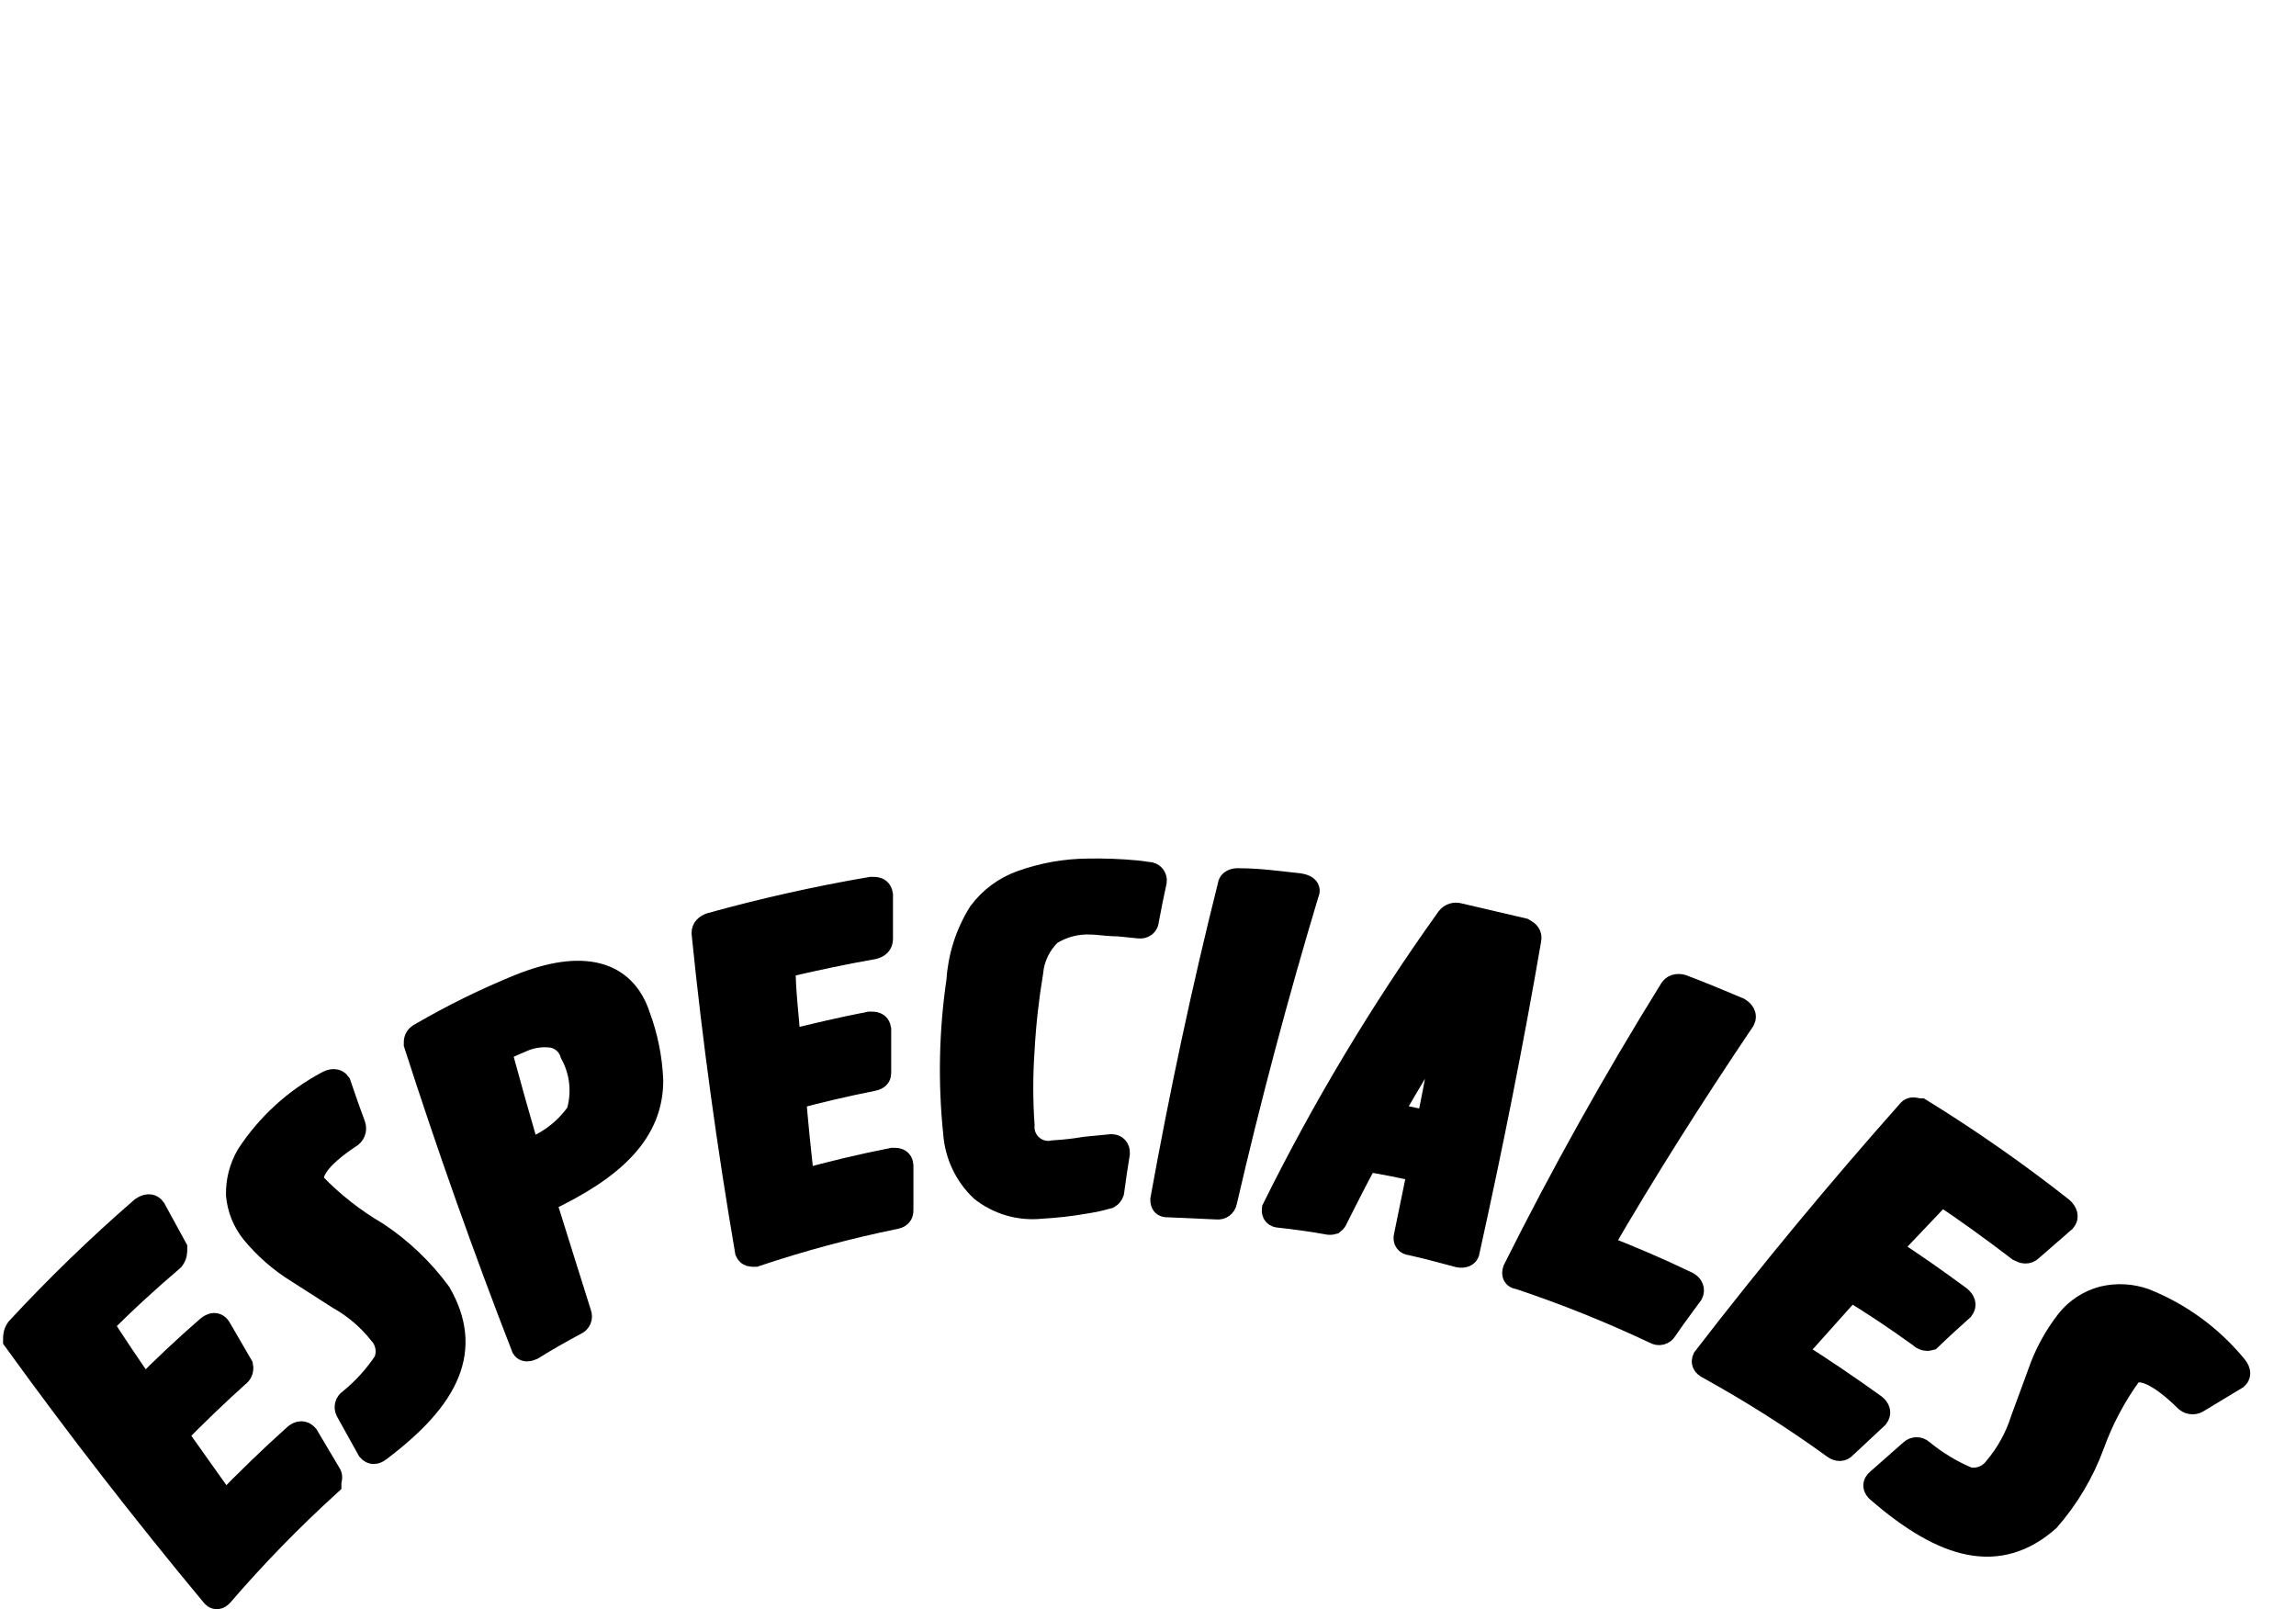
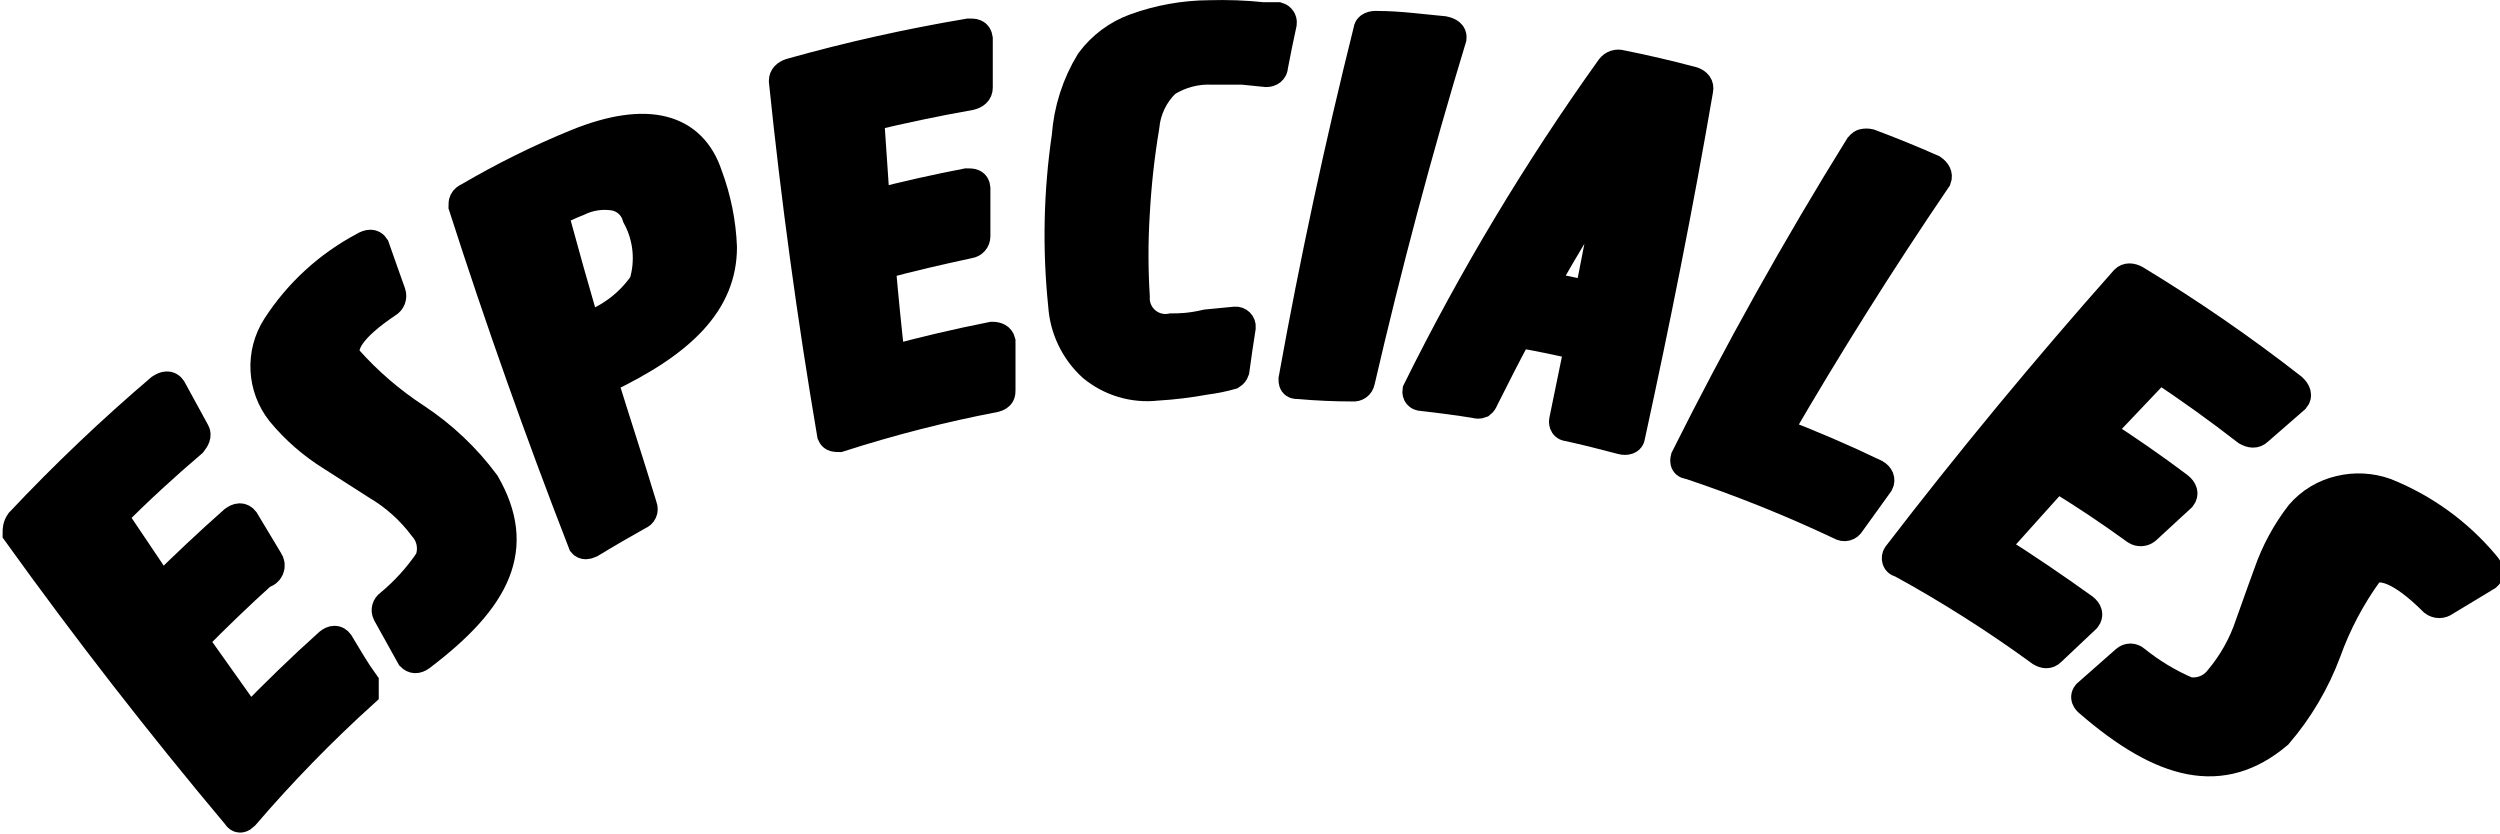
- <svg xmlns="http://www.w3.org/2000/svg" id="Capa_1" data-name="Capa 1" viewBox="0 0 64.06 44.87">
+ <svg xmlns="http://www.w3.org/2000/svg" id="Capa_1" data-name="Capa 1" viewBox="0 0 62.74 20.91">
  <defs>
    <style>.cls-1{stroke:#000;stroke-width:0.75px;}</style>
  </defs>
-   <path class="cls-1" d="M966.11,515.58c-.6.54-1.18,1.1-1.75,1.68.47.66.94,1.32,1.42,2,.65-.67,1.32-1.32,2-1.93.1-.08.18-.08.25,0l.63,1.06c.05.06,0,.14,0,.23a35.29,35.29,0,0,0-3,3.08c-.07.08-.13.09-.19,0q-2.86-3.44-5.5-7.09c0-.07,0-.16.07-.26A44.35,44.35,0,0,1,963.5,511c.12-.08.21-.09.27,0l.59,1.08c0,.09,0,.17-.07.26-.69.59-1.37,1.21-2,1.85.4.62.81,1.23,1.23,1.84.59-.6,1.2-1.17,1.82-1.71.11-.09.19-.1.25,0l.61,1.05A.2.2,0,0,1,966.11,515.58Z" transform="translate(-959.51 -477.24)" />
-   <path class="cls-1" d="M970.06,517.66c-.09.07-.16.07-.22,0l-.6-1.08a.17.17,0,0,1,.06-.22,4.87,4.87,0,0,0,1-1.1.8.8,0,0,0-.14-.85,4,4,0,0,0-1.17-1l-1.14-.73a5,5,0,0,1-1.26-1.1,1.89,1.89,0,0,1-.4-1,2.05,2.05,0,0,1,.28-1.08,6,6,0,0,1,2.18-2c.14-.08.23-.07.28,0,.13.39.27.78.41,1.16a.21.21,0,0,1-.1.25c-.89.59-1.22,1.08-1,1.41A8.23,8.23,0,0,0,970,511.7a6.86,6.86,0,0,1,1.73,1.65C972.61,514.88,972,516.2,970.06,517.66Z" transform="translate(-959.51 -477.24)" />
-   <path class="cls-1" d="M977.64,507.39c0,1.39-1,2.4-3,3.33.33,1.07.67,2.13,1,3.19a.16.16,0,0,1-.09.21c-.41.22-.82.45-1.22.7q-.14.06-.18,0-1.62-4.17-3-8.46c0-.08,0-.16.13-.22a22,22,0,0,1,2.72-1.34c1.78-.72,2.89-.39,3.28.8A5.78,5.78,0,0,1,977.64,507.39Zm-4.24-.86q.39,1.44.81,2.88a2.92,2.92,0,0,0,1.47-1.1,2.2,2.2,0,0,0-.17-1.69.75.75,0,0,0-.58-.52,1.61,1.61,0,0,0-.91.14A5.91,5.91,0,0,0,973.4,506.53Z" transform="translate(-959.51 -477.24)" />
-   <path class="cls-1" d="M983.84,507.31c-.75.15-1.49.32-2.22.52.07.81.15,1.61.24,2.42.85-.24,1.7-.44,2.56-.61.12,0,.19,0,.2.12l0,1.22c0,.09,0,.15-.14.18a33.16,33.16,0,0,0-3.91,1.05c-.1,0-.15,0-.18-.07-.5-2.93-.91-5.89-1.21-8.87,0-.09.06-.15.17-.19a45.28,45.28,0,0,1,4.47-1c.14,0,.21,0,.23.13l0,1.23c0,.1-.06.16-.18.19-.85.15-1.7.33-2.54.53,0,.74.1,1.47.15,2.2.76-.19,1.53-.37,2.3-.52.13,0,.2,0,.22.12v1.21C984,507.22,984,507.28,983.84,507.31Z" transform="translate(-959.51 -477.24)" />
-   <path class="cls-1" d="M990.42,510.59a5.12,5.12,0,0,1-.64.14,10.29,10.29,0,0,1-1.23.14,2.23,2.23,0,0,1-1.62-.47,2.37,2.37,0,0,1-.73-1.55,17.05,17.05,0,0,1,.09-4.24,4,4,0,0,1,.6-1.87,2.43,2.43,0,0,1,1.13-.84,5.57,5.57,0,0,1,1.85-.33,12.15,12.15,0,0,1,1.34.05l.38.05a.14.14,0,0,1,.1.15c-.08.36-.15.72-.22,1.09,0,.1-.08.15-.17.14l-.59-.06c-.31,0-.57-.05-.76-.05a2,2,0,0,0-1.17.31,1.76,1.76,0,0,0-.54,1.12,19.69,19.69,0,0,0-.24,2.18,15,15,0,0,0,0,2.08.76.76,0,0,0,.92.8,8,8,0,0,0,.88-.1l.72-.07c.09,0,.14.05.14.15-.06.36-.11.72-.16,1.08A.19.19,0,0,1,990.42,510.59Z" transform="translate(-959.51 -477.24)" />
-   <path class="cls-1" d="M995.94,502.14q-1.29,4.29-2.29,8.62a.16.16,0,0,1-.18.13l-1.35-.06c-.1,0-.14,0-.14-.12.53-2.93,1.15-5.85,1.88-8.76,0-.08.1-.12.23-.11.55,0,1.1.08,1.66.14C995.89,502,996,502.05,995.94,502.14Z" transform="translate(-959.51 -477.24)" />
-   <path class="cls-1" d="M1002.14,503.44c-.5,2.91-1.08,5.81-1.72,8.7,0,.08-.09.11-.2.09-.45-.12-.89-.24-1.34-.34-.09,0-.13-.07-.11-.14l.39-1.9c-.52-.11-1-.21-1.55-.3-.3.55-.58,1.1-.86,1.66a.21.21,0,0,1-.07.1.24.24,0,0,1-.13,0c-.44-.08-.89-.14-1.34-.19-.09,0-.13-.05-.12-.13a58.49,58.49,0,0,1,4.86-8.1.23.23,0,0,1,.25-.08l1.8.42C1002.11,503.29,1002.16,503.35,1002.14,503.44Zm-2.11,1.93q-.94,1.5-1.8,3l1.17.24Q999.73,507,1000,505.37Z" transform="translate(-959.51 -477.24)" />
-   <path class="cls-1" d="M1008.11,505.67c-1.4,2.08-2.75,4.2-4,6.36.83.32,1.65.67,2.46,1.06.1.06.13.14.09.22-.24.33-.49.66-.72,1a.16.16,0,0,1-.23.06,34.42,34.42,0,0,0-3.81-1.53q-.14,0-.09-.15,2-4,4.37-7.82a.18.18,0,0,1,.09-.07.3.3,0,0,1,.15,0c.53.2,1.06.42,1.58.64C1008.11,505.51,1008.15,505.59,1008.11,505.67Z" transform="translate(-959.51 -477.24)" />
-   <path class="cls-1" d="M1013.13,514.49c-.65-.47-1.3-.91-2-1.33l-1.62,1.81c.77.48,1.53,1,2.27,1.53q.15.12.06.24l-.9.84c-.05.06-.13.07-.23,0a33.79,33.79,0,0,0-3.53-2.24c-.09-.05-.11-.1-.08-.17q2.73-3.54,5.72-6.91c.06-.06.15,0,.26,0A42,42,0,0,1,1017,511c.11.1.13.19.07.26l-.93.81c-.07.07-.16.06-.27,0-.72-.55-1.45-1.08-2.2-1.58l-1.52,1.6c.68.44,1.35.91,2,1.39.11.09.13.17.07.25-.3.27-.6.54-.89.82A.2.2,0,0,1,1013.13,514.49Z" transform="translate(-959.51 -477.24)" />
-   <path class="cls-1" d="M1011.94,518.8c-.08-.07-.1-.14,0-.22l.93-.82a.17.17,0,0,1,.23,0,5.24,5.24,0,0,0,1.31.79.82.82,0,0,0,.81-.31,4,4,0,0,0,.76-1.38c.24-.64.39-1.07.47-1.28a5,5,0,0,1,.8-1.47,1.81,1.81,0,0,1,.95-.61,2,2,0,0,1,1.13.06,6.23,6.23,0,0,1,2.49,1.81q.16.18.06.27l-1.06.64a.22.22,0,0,1-.27,0c-.8-.79-1.36-1-1.64-.74a8,8,0,0,0-1.06,2,6.63,6.63,0,0,1-1.23,2.07C1015.28,520.79,1013.8,520.41,1011.94,518.8Z" transform="translate(-959.51 -477.24)" />
-   <text x="-959.51" y="-477.24" />
+   <path class="cls-1" d="M946.77,668.65c-.6.54-1.18,1.1-1.75,1.68.47.66.94,1.32,1.42,2,.65-.67,1.32-1.32,2-1.93.1-.08.18-.08.24,0,.21.35.42.71.63,1,0,.07,0,.15,0,.24a33.94,33.94,0,0,0-3,3.08c-.07.07-.13.09-.18,0q-2.88-3.43-5.51-7.09c0-.07,0-.16.07-.26a44.35,44.35,0,0,1,3.52-3.35c.12-.08.21-.09.27,0l.59,1.08c.05.08,0,.17-.07.26-.69.59-1.37,1.21-2,1.85l1.23,1.83c.59-.59,1.2-1.16,1.82-1.71.11-.08.19-.09.26,0l.6,1A.2.2,0,0,1,946.77,668.65Z" transform="translate(-940.18 -654.26)" />
+   <path class="cls-1" d="M950.73,670.73c-.1.07-.17.06-.23,0l-.6-1.08a.17.17,0,0,1,.06-.22,5.27,5.27,0,0,0,1-1.1.82.82,0,0,0-.15-.85,4,4,0,0,0-1.17-1.05l-1.14-.73a5.17,5.17,0,0,1-1.26-1.1,1.84,1.84,0,0,1-.11-2.14,5.87,5.87,0,0,1,2.18-2c.13-.08.22-.08.27,0,.14.39.27.78.41,1.16a.2.2,0,0,1-.09.24c-.9.6-1.23,1.09-1,1.42a8.53,8.53,0,0,0,1.72,1.48,6.87,6.87,0,0,1,1.73,1.64C953.27,668,952.66,669.27,950.73,670.73Z" transform="translate(-940.18 -654.26)" />
+   <path class="cls-1" d="M958.3,660.46c0,1.38-1,2.39-3,3.33.33,1.07.68,2.13,1,3.19a.15.15,0,0,1-.09.2c-.41.23-.81.46-1.22.71q-.13.06-.18,0-1.62-4.17-3-8.46c0-.09,0-.16.14-.22a21.24,21.24,0,0,1,2.71-1.34c1.78-.72,2.89-.39,3.28.8A5.78,5.78,0,0,1,958.3,660.46Zm-4.24-.86q.39,1.44.81,2.88a2.87,2.87,0,0,0,1.47-1.1,2.2,2.2,0,0,0-.17-1.69.73.73,0,0,0-.58-.52,1.53,1.53,0,0,0-.91.14A5,5,0,0,0,954.06,659.6Z" transform="translate(-940.18 -654.26)" />
+   <path class="cls-1" d="M964.5,660.37c-.74.16-1.49.33-2.22.53.07.81.15,1.61.24,2.41.85-.23,1.7-.43,2.56-.6q.18,0,.21.12c0,.41,0,.81,0,1.22,0,.08,0,.14-.14.18a33.16,33.16,0,0,0-3.91,1c-.1,0-.15,0-.18-.07q-.75-4.41-1.21-8.87c0-.09.06-.15.17-.19a42.61,42.61,0,0,1,4.47-1c.14,0,.21,0,.23.13,0,.41,0,.82,0,1.23,0,.1-.07.16-.19.19-.85.15-1.7.33-2.54.53l.15,2.2c.76-.2,1.53-.37,2.3-.52.13,0,.21,0,.22.12,0,.4,0,.8,0,1.21A.18.18,0,0,1,964.5,660.37Z" transform="translate(-940.18 -654.26)" />
+   <path class="cls-1" d="M971.08,663.66a4.31,4.31,0,0,1-.64.13,10.08,10.08,0,0,1-1.23.15,2.15,2.15,0,0,1-1.61-.48,2.28,2.28,0,0,1-.74-1.54,17.05,17.05,0,0,1,.09-4.24,4.16,4.16,0,0,1,.6-1.87,2.43,2.43,0,0,1,1.13-.84,5.57,5.57,0,0,1,1.85-.33,10,10,0,0,1,1.34.05l.38,0a.14.14,0,0,1,.1.15c-.08.36-.15.72-.22,1.08,0,.1-.08.15-.17.15l-.59-.06c-.31,0-.57,0-.76,0a2,2,0,0,0-1.17.31,1.76,1.76,0,0,0-.54,1.12,19.69,19.69,0,0,0-.24,2.18,16.81,16.81,0,0,0,0,2.08.77.77,0,0,0,.92.8c.17,0,.46,0,.88-.1l.72-.07a.13.13,0,0,1,.14.14c-.06.37-.11.73-.16,1.09A.19.19,0,0,1,971.08,663.66Z" transform="translate(-940.18 -654.26)" />
+   <path class="cls-1" d="M976.61,655.21c-.87,2.86-1.63,5.73-2.3,8.62a.16.16,0,0,1-.18.13q-.68,0-1.35-.06c-.1,0-.14,0-.14-.12q.79-4.39,1.88-8.76c0-.08.1-.12.23-.11.55,0,1.11.08,1.66.13C976.55,655.07,976.62,655.12,976.61,655.21Z" transform="translate(-940.18 -654.26)" />
+   <path class="cls-1" d="M982.8,656.51c-.5,2.91-1.08,5.81-1.71,8.7,0,.08-.1.11-.21.08-.45-.12-.89-.23-1.34-.33-.09,0-.12-.07-.11-.14l.39-1.9c-.52-.11-1-.22-1.55-.31-.3.56-.58,1.11-.86,1.67a.21.21,0,0,1-.07.1.18.18,0,0,1-.13,0c-.44-.07-.89-.13-1.34-.18-.09,0-.13-.06-.12-.13a58.49,58.49,0,0,1,4.86-8.1.23.23,0,0,1,.25-.08q.9.18,1.8.42C982.77,656.35,982.82,656.42,982.8,656.51Zm-2.11,1.93q-.95,1.5-1.8,3l1.18.24C980.28,660.62,980.49,659.53,980.69,658.44Z" transform="translate(-940.18 -654.26)" />
+   <path class="cls-1" d="M988.78,658.74q-2.12,3.12-4,6.36c.83.32,1.65.67,2.46,1.06.1.06.13.14.09.22l-.72,1a.16.16,0,0,1-.23.06,34.42,34.42,0,0,0-3.81-1.53q-.13,0-.09-.15,2-4,4.37-7.82s.06-.07.09-.07a.35.35,0,0,1,.16,0c.53.2,1.05.41,1.57.64C988.77,658.58,988.81,658.66,988.78,658.74Z" transform="translate(-940.18 -654.26)" />
+   <path class="cls-1" d="M993.79,667.56c-.65-.47-1.3-.91-2-1.33L990.2,668c.77.48,1.53,1,2.27,1.53q.15.12.06.24l-.89.84c-.06.06-.14.06-.24,0a32.21,32.21,0,0,0-3.53-2.24c-.09,0-.11-.11-.07-.17q2.72-3.54,5.71-6.91c.06-.06.15-.06.26,0A40.69,40.69,0,0,1,997.7,664c.11.1.13.19.07.26l-.93.81c-.07.07-.16.06-.27,0-.72-.56-1.45-1.08-2.2-1.58-.51.53-1,1.06-1.52,1.6.68.44,1.35.9,2,1.39.11.09.13.17.07.25l-.89.82A.21.21,0,0,1,993.79,667.56Z" transform="translate(-940.18 -654.26)" />
+   <path class="cls-1" d="M992.6,671.87c-.08-.07-.1-.15,0-.22l.93-.82a.17.17,0,0,1,.23,0,5.58,5.58,0,0,0,1.31.79.82.82,0,0,0,.81-.31,4.19,4.19,0,0,0,.77-1.38c.23-.64.38-1.07.46-1.28a5.21,5.21,0,0,1,.8-1.48,1.86,1.86,0,0,1,1-.6,2,2,0,0,1,1.13.06,6.29,6.29,0,0,1,2.49,1.8c.11.12.13.22.06.28l-1.06.64a.22.22,0,0,1-.27,0c-.8-.8-1.36-1-1.64-.74a8,8,0,0,0-1.06,2,6.86,6.86,0,0,1-1.22,2.07C995.94,673.86,994.46,673.48,992.6,671.87Z" transform="translate(-940.18 -654.26)" />
</svg>
